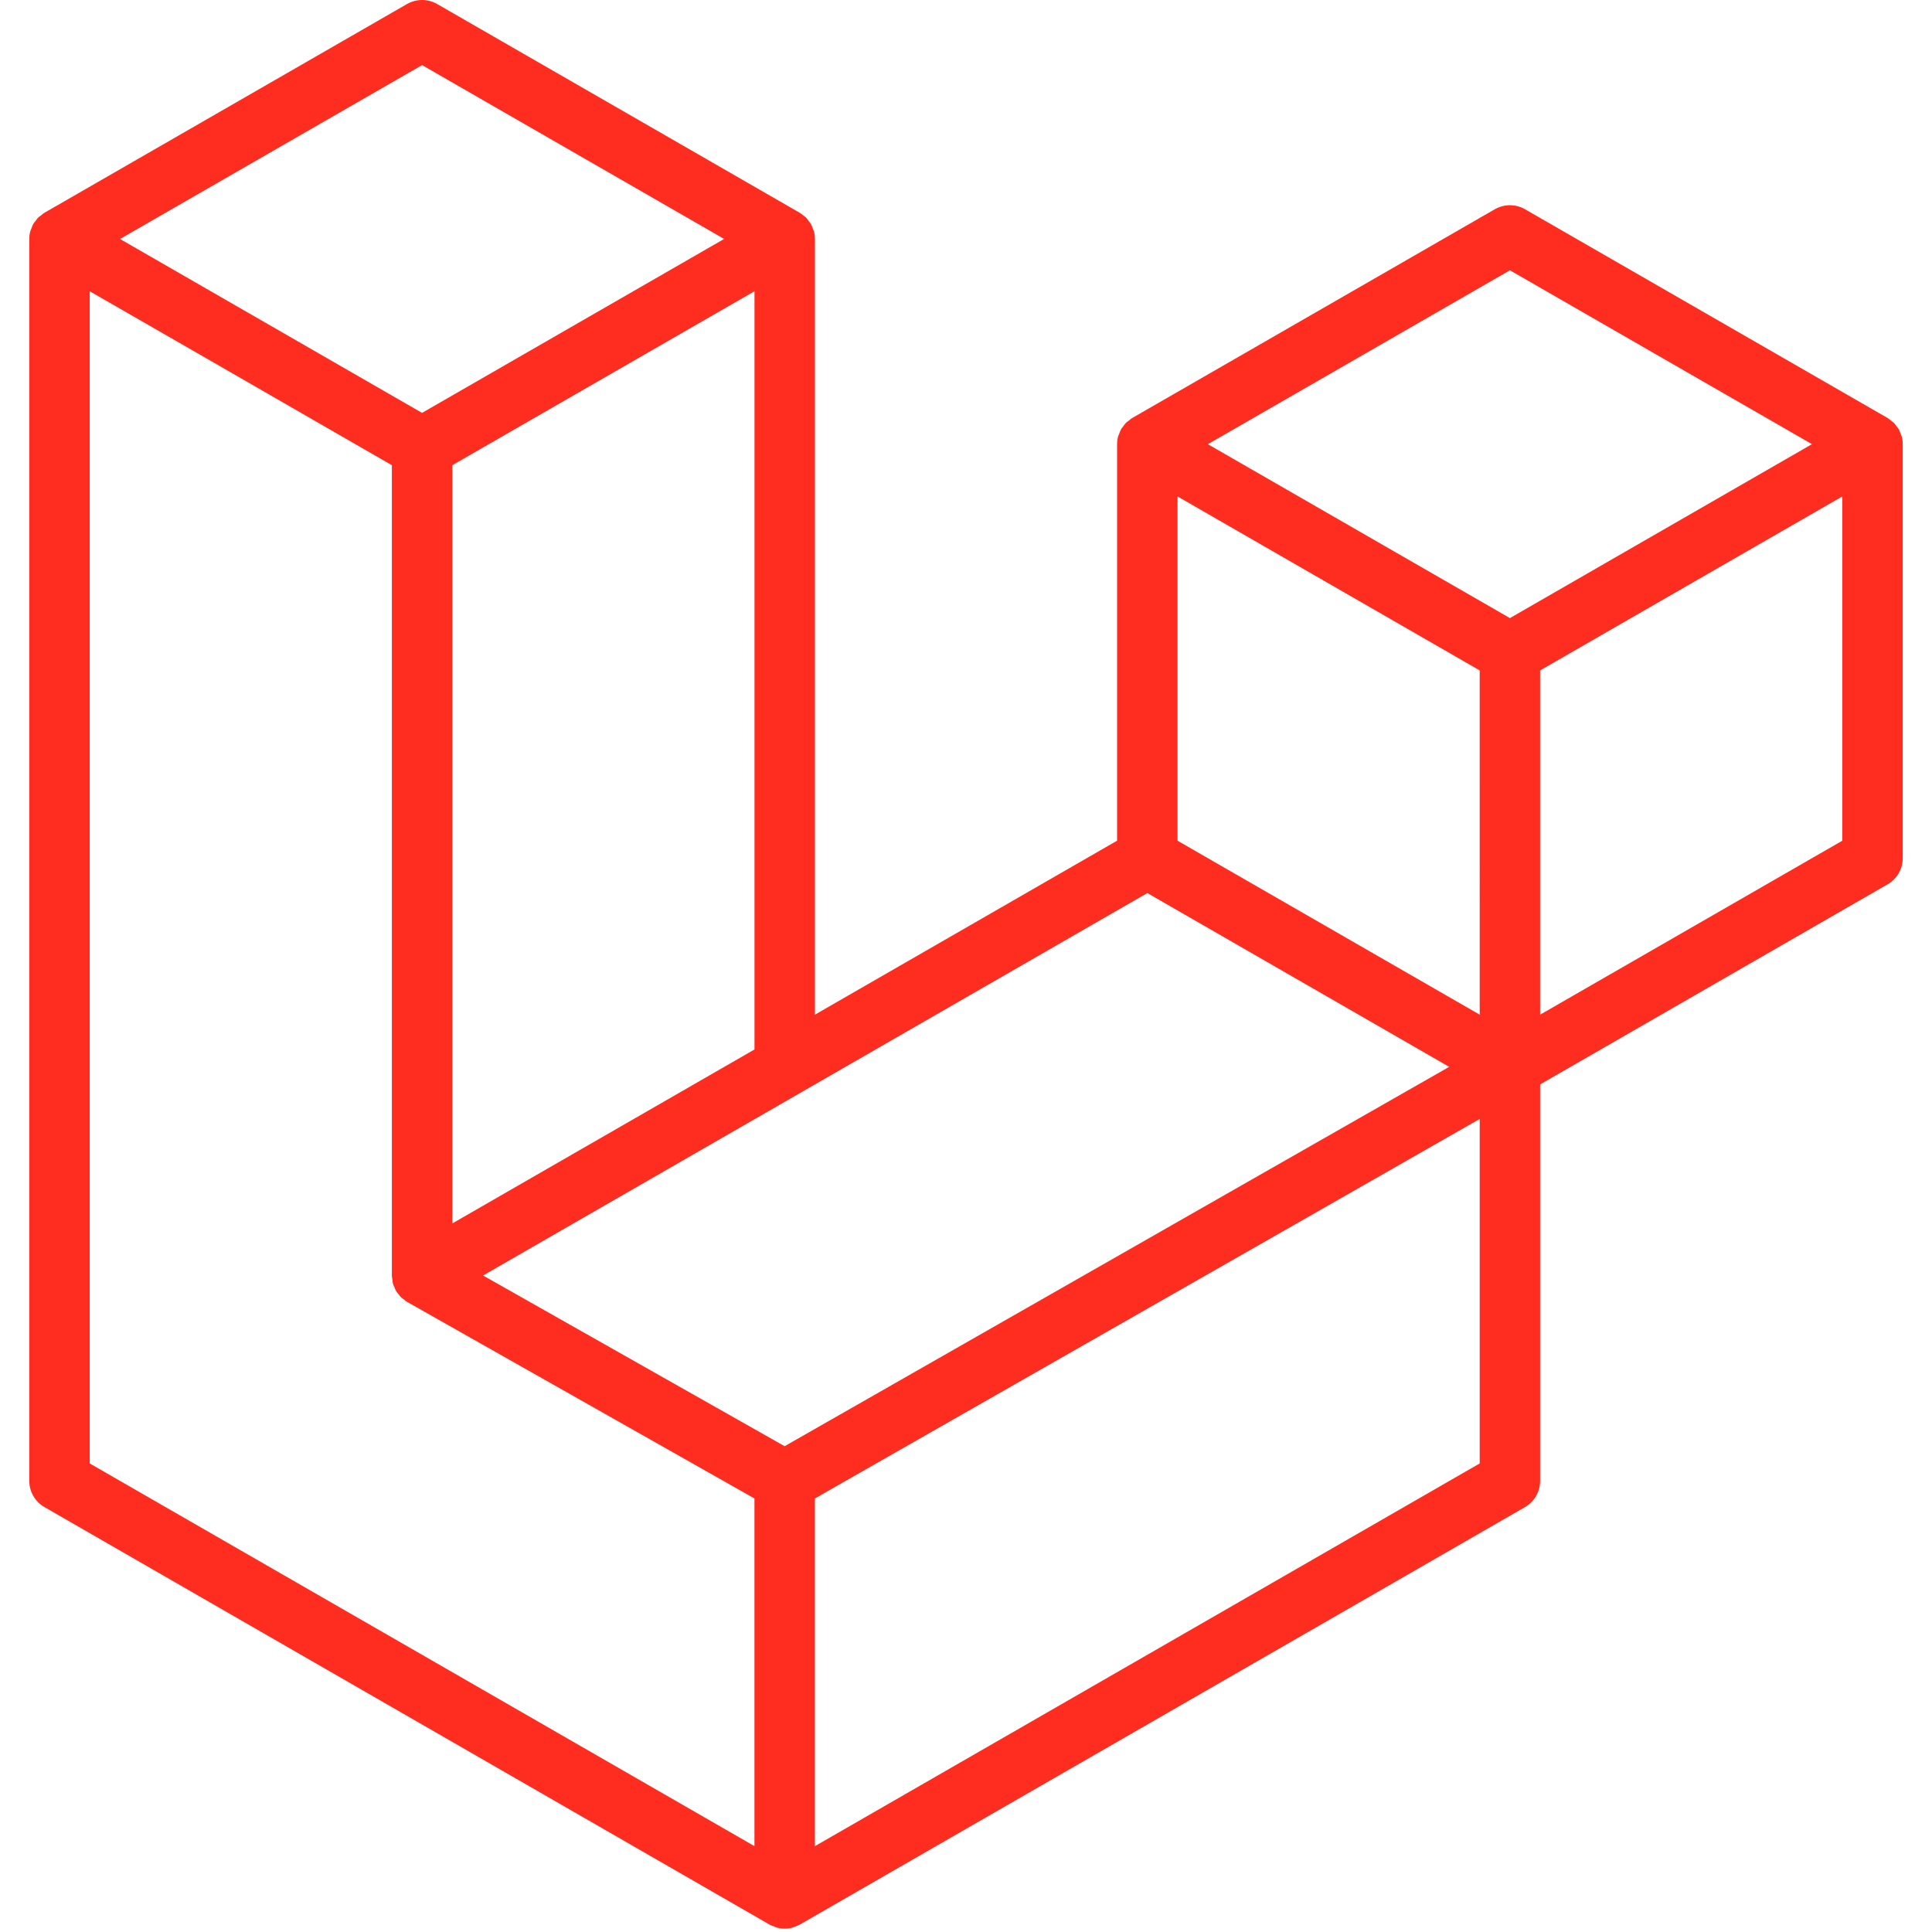
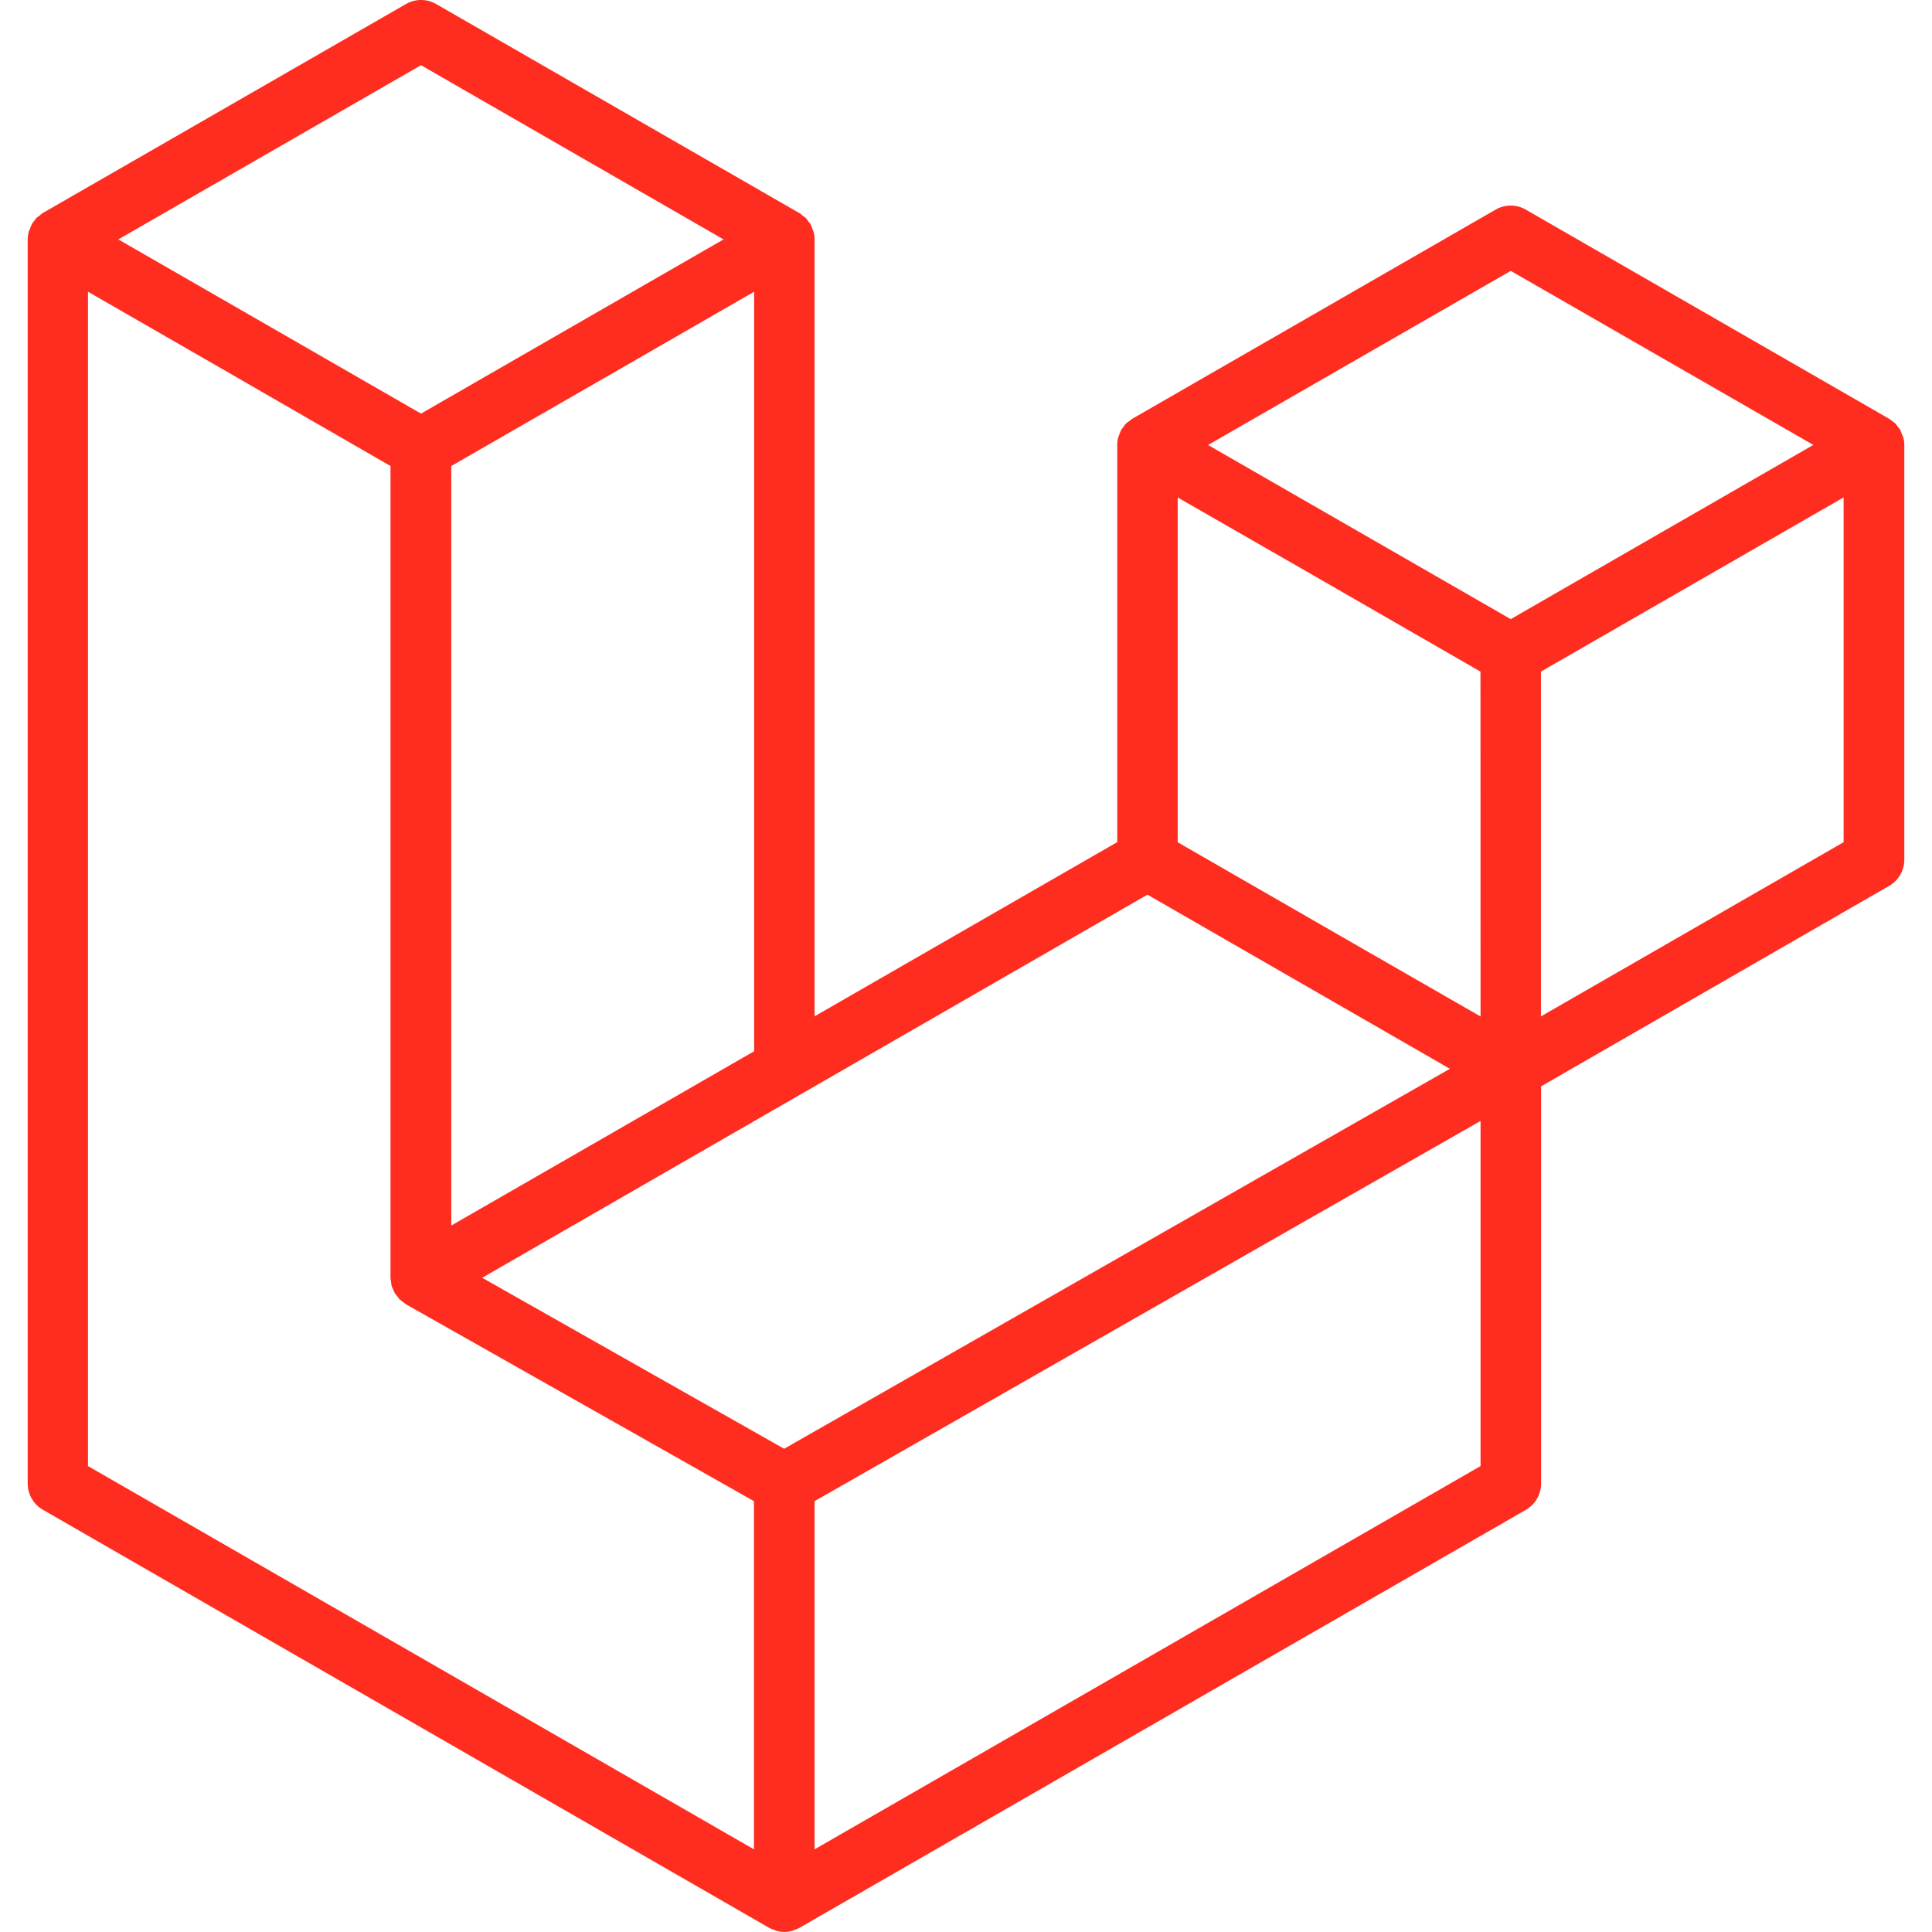
- <svg xmlns="http://www.w3.org/2000/svg" width="264" height="264" viewBox="-4 0 264 264">
-   <path fill="#ff2d20" d="M255.856 59.62c.095.351.144.713.144 1.077v56.568c0 1.478-.79 2.843-2.073 3.578L206.45 148.18v54.18a4.14 4.14 0 0 1-2.062 3.579l-99.108 57.053c-.227.128-.474.21-.722.299c-.093.03-.18.087-.278.113a4.15 4.15 0 0 1-2.114 0c-.114-.03-.217-.093-.325-.134c-.227-.083-.464-.155-.68-.278L2.073 205.938A4.13 4.13 0 0 1 0 202.36V32.656c0-.372.052-.733.144-1.083c.031-.119.103-.227.145-.346c.077-.216.15-.438.263-.639c.077-.134.19-.242.283-.366c.119-.165.227-.335.366-.48c.119-.118.274-.206.408-.309c.15-.124.283-.258.453-.356h.005L51.613.551a4.14 4.14 0 0 1 4.125 0l49.546 28.526h.01c.165.104.305.232.454.351c.134.103.284.196.402.31c.145.149.248.32.371.484c.088.124.207.232.279.366c.118.206.185.423.268.64c.041.118.113.226.144.35c.095.351.144.714.145 1.078V138.65l41.286-23.773V60.692c0-.36.052-.727.145-1.072c.036-.124.103-.232.144-.35c.083-.217.155-.44.268-.64c.077-.134.19-.242.279-.366c.123-.165.226-.335.37-.48c.12-.118.269-.206.403-.309c.155-.124.289-.258.454-.356h.005l49.551-28.526a4.13 4.13 0 0 1 4.125 0l49.546 28.526c.175.103.309.232.464.35c.128.104.278.197.397.31c.144.15.247.32.37.485c.094.124.207.232.28.366c.118.2.185.423.267.64c.047.118.114.226.145.35m-8.115 55.258v-47.04l-17.339 9.981l-23.953 13.792v47.04l41.297-23.773zm-49.546 85.095V152.9l-23.562 13.457l-67.281 38.4v47.514zM8.259 39.796v160.177l90.833 52.294v-47.505L51.64 177.906l-.015-.01l-.02-.01c-.16-.093-.295-.227-.444-.34c-.13-.104-.279-.186-.392-.3l-.01-.015c-.134-.129-.227-.289-.34-.433c-.104-.14-.227-.258-.31-.402l-.005-.016c-.093-.154-.15-.34-.217-.515c-.067-.155-.154-.3-.196-.464v-.005c-.051-.196-.061-.403-.082-.604c-.02-.154-.062-.309-.062-.464V63.57L25.598 49.772l-17.339-9.97zM53.681 8.893L12.399 32.656l41.272 23.762L94.947 32.65L53.671 8.893zm21.468 148.298l23.948-13.786V39.796L81.76 49.778L57.805 63.569v103.608zM202.324 36.935l-41.276 23.762l41.276 23.763l41.271-23.768zm-4.13 54.676l-23.953-13.792l-17.338-9.981v47.04l23.948 13.787l17.344 9.986zm-94.977 106.006l60.543-34.564l30.264-17.272l-41.246-23.747l-47.489 27.34l-43.282 24.918z" />
+ <svg xmlns="http://www.w3.org/2000/svg" role="img" viewBox="0 0 24 24">
+   <path fill="#FF2D20" d="M23.642 5.43a.364.364 0 01.014.1v5.149c0 .135-.073.26-.189.326l-4.323 2.49v4.934a.378.378 0 01-.188.326L9.93 23.949a.316.316 0 01-.066.027c-.008.002-.016.008-.024.01a.348.348 0 01-.192 0c-.011-.002-.02-.008-.03-.012-.02-.008-.042-.014-.062-.025L.533 18.755a.376.376 0 01-.189-.326V2.974c0-.033.005-.066.014-.098.003-.012.01-.02.014-.032a.369.369 0 01.023-.058c.004-.013.015-.022.023-.033l.033-.045c.012-.01.025-.018.037-.027.014-.012.027-.024.041-.034H.53L5.043.05a.375.375 0 01.375 0L9.93 2.647h.002c.015.01.027.021.04.033l.038.027c.013.014.02.03.033.045.008.011.02.021.025.033.01.02.017.038.024.058.003.011.01.021.013.032.01.031.014.064.014.098v9.652l3.76-2.164V5.527c0-.033.004-.066.013-.098.003-.01.01-.02.013-.032a.487.487 0 01.024-.059c.007-.012.018-.02.025-.033.012-.015.021-.03.033-.043.012-.012.025-.02.037-.028.014-.01.026-.023.041-.032h.001l4.513-2.598a.375.375 0 01.375 0l4.513 2.598c.016.01.027.021.042.031.012.01.025.018.036.028.013.014.022.03.034.044.008.012.019.021.024.033.011.02.018.04.024.06.006.01.012.021.015.032zm-.74 5.032V6.179l-1.578.908-2.182 1.256v4.283zm-4.51 7.75v-4.287l-2.147 1.225-6.126 3.498v4.325zM1.093 3.624v14.588l8.273 4.761v-4.325l-4.322-2.445-.002-.003H5.04c-.014-.01-.025-.021-.04-.031-.011-.01-.024-.018-.035-.027l-.001-.002c-.013-.012-.021-.025-.031-.04-.01-.011-.021-.022-.028-.036h-.002c-.008-.014-.013-.031-.02-.047-.006-.016-.014-.027-.018-.043a.49.49 0 01-.008-.057c-.002-.014-.006-.027-.006-.041V5.789l-2.18-1.257zM5.23.81L1.47 2.974l3.76 2.164 3.758-2.164zm1.956 13.505l2.182-1.256V3.624l-1.58.91-2.182 1.255v9.435zm11.581-10.95l-3.76 2.163 3.76 2.163 3.759-2.164zm-.376 4.978L16.21 7.087 14.63 6.18v4.283l2.182 1.256 1.58.908zm-8.65 9.654l5.514-3.148 2.756-1.572-3.757-2.163-4.323 2.489-3.941 2.27z" />
</svg>
